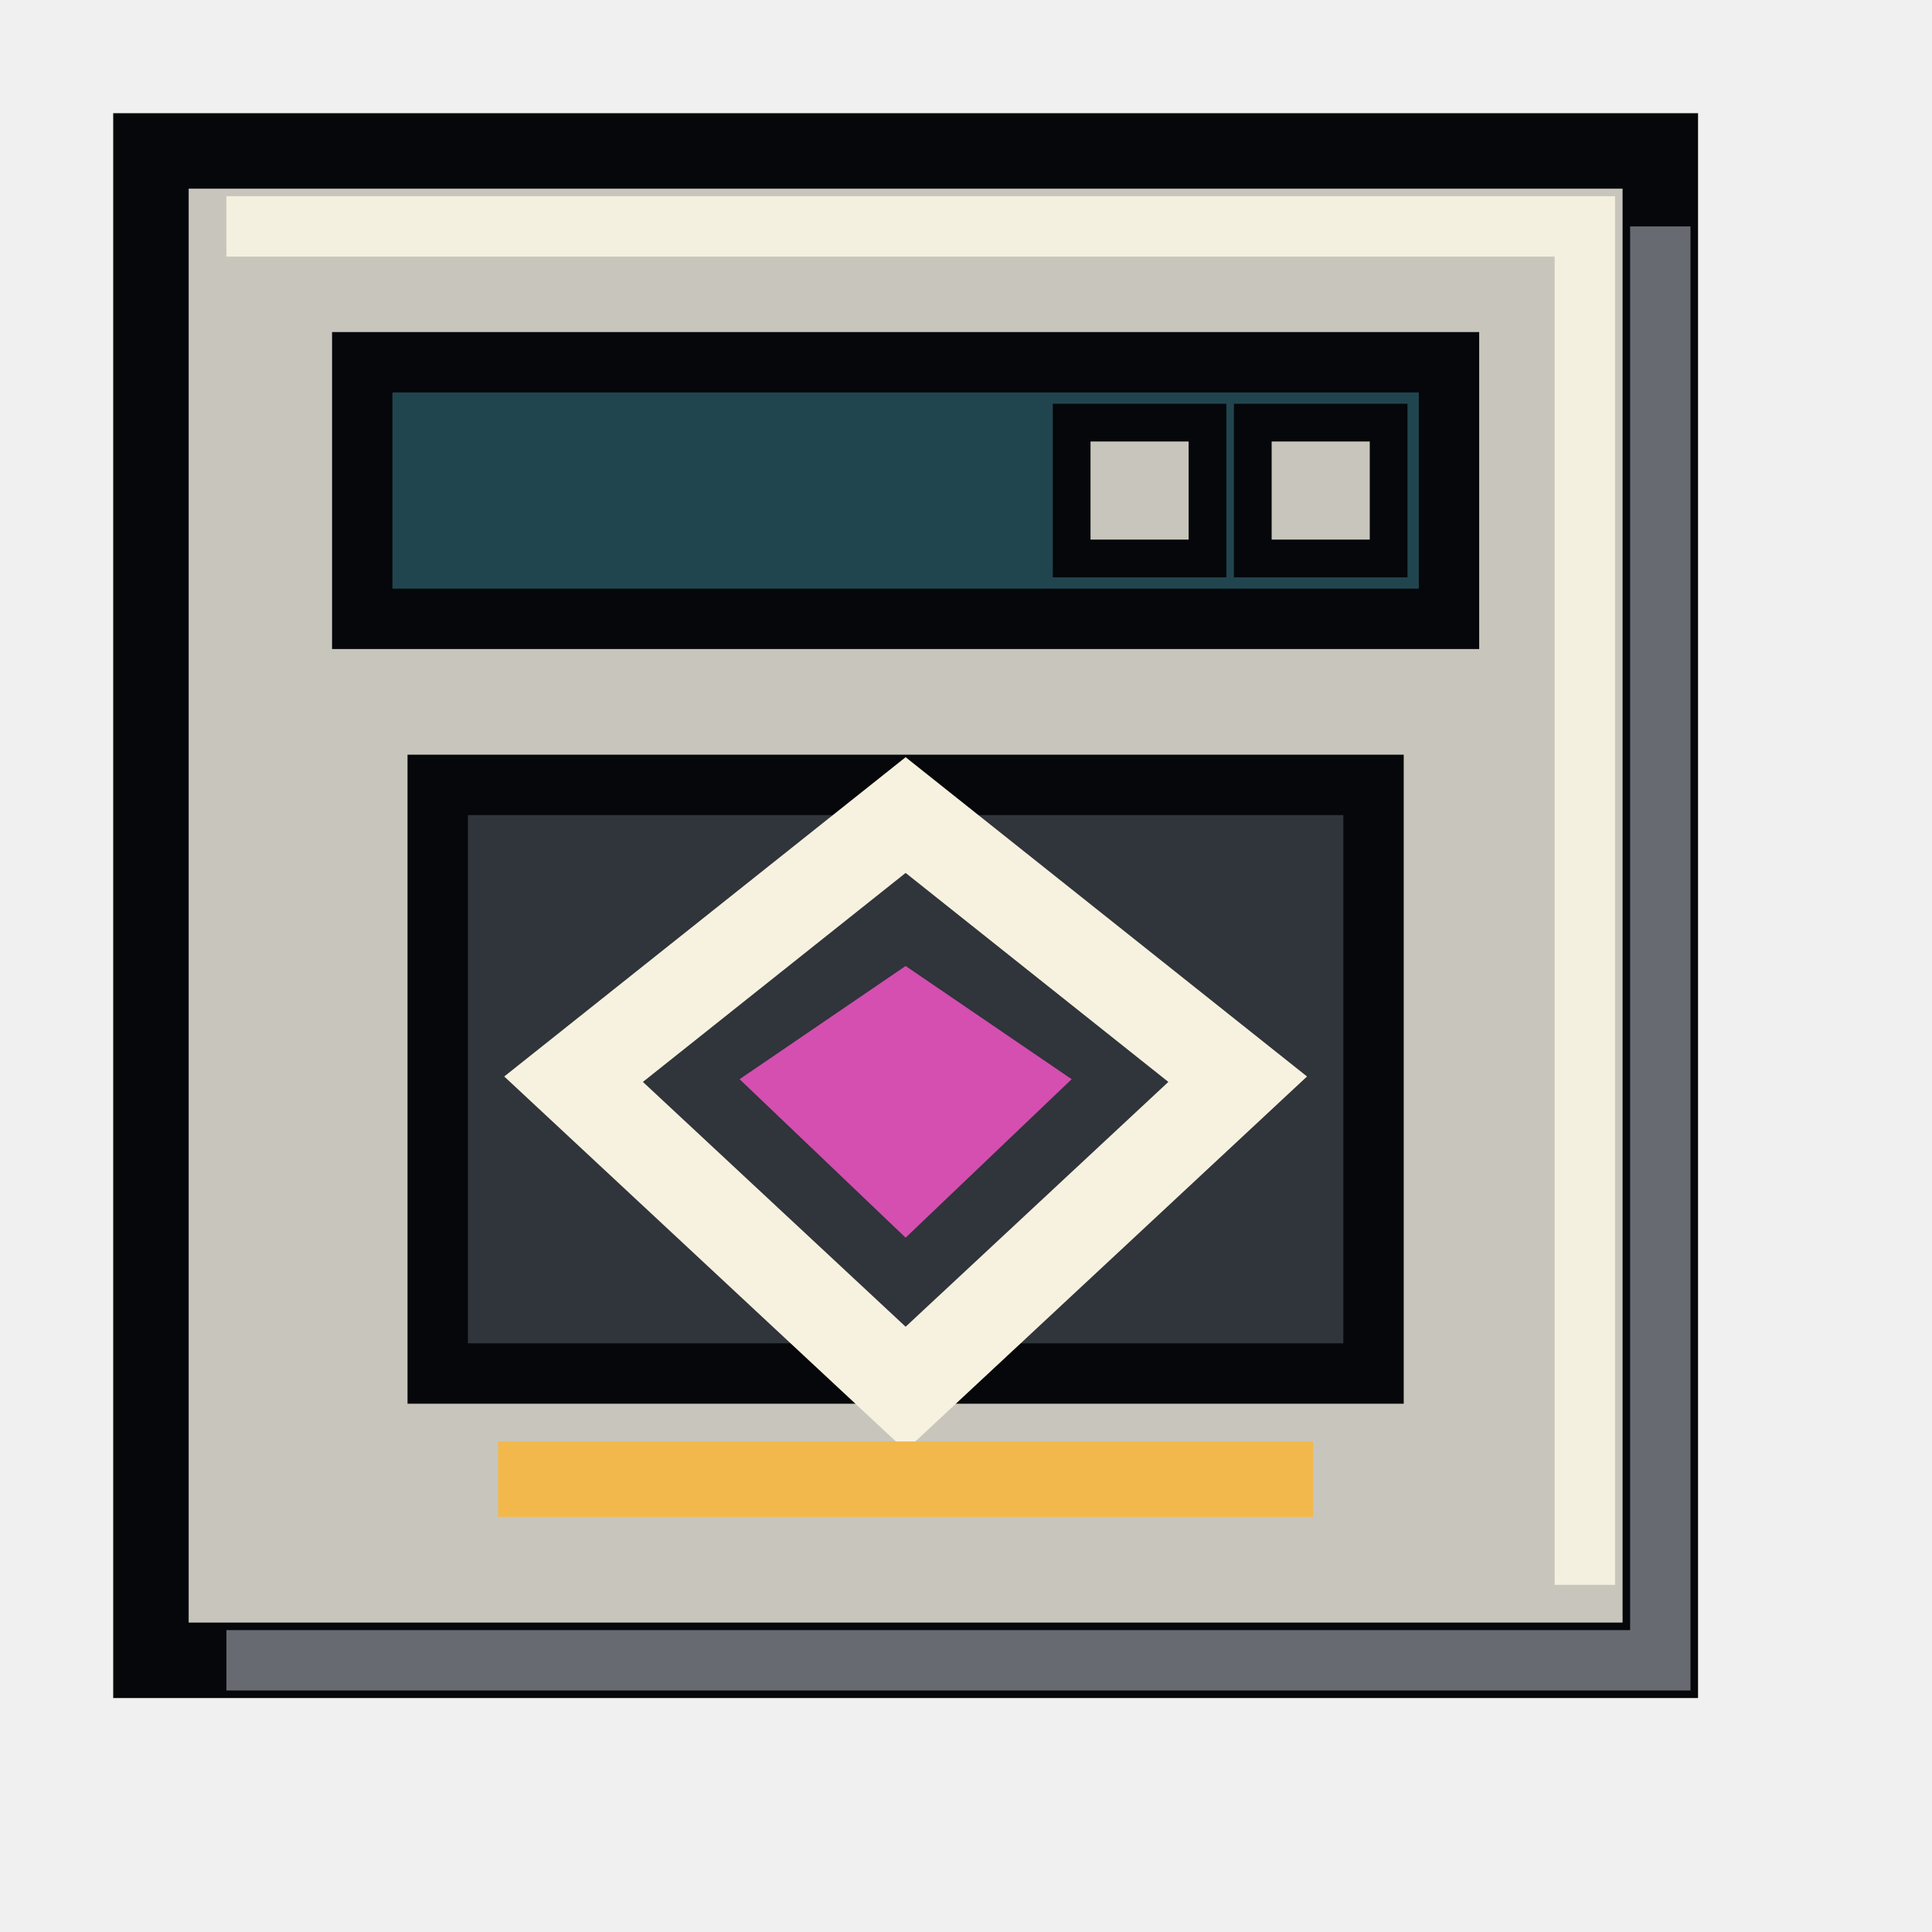
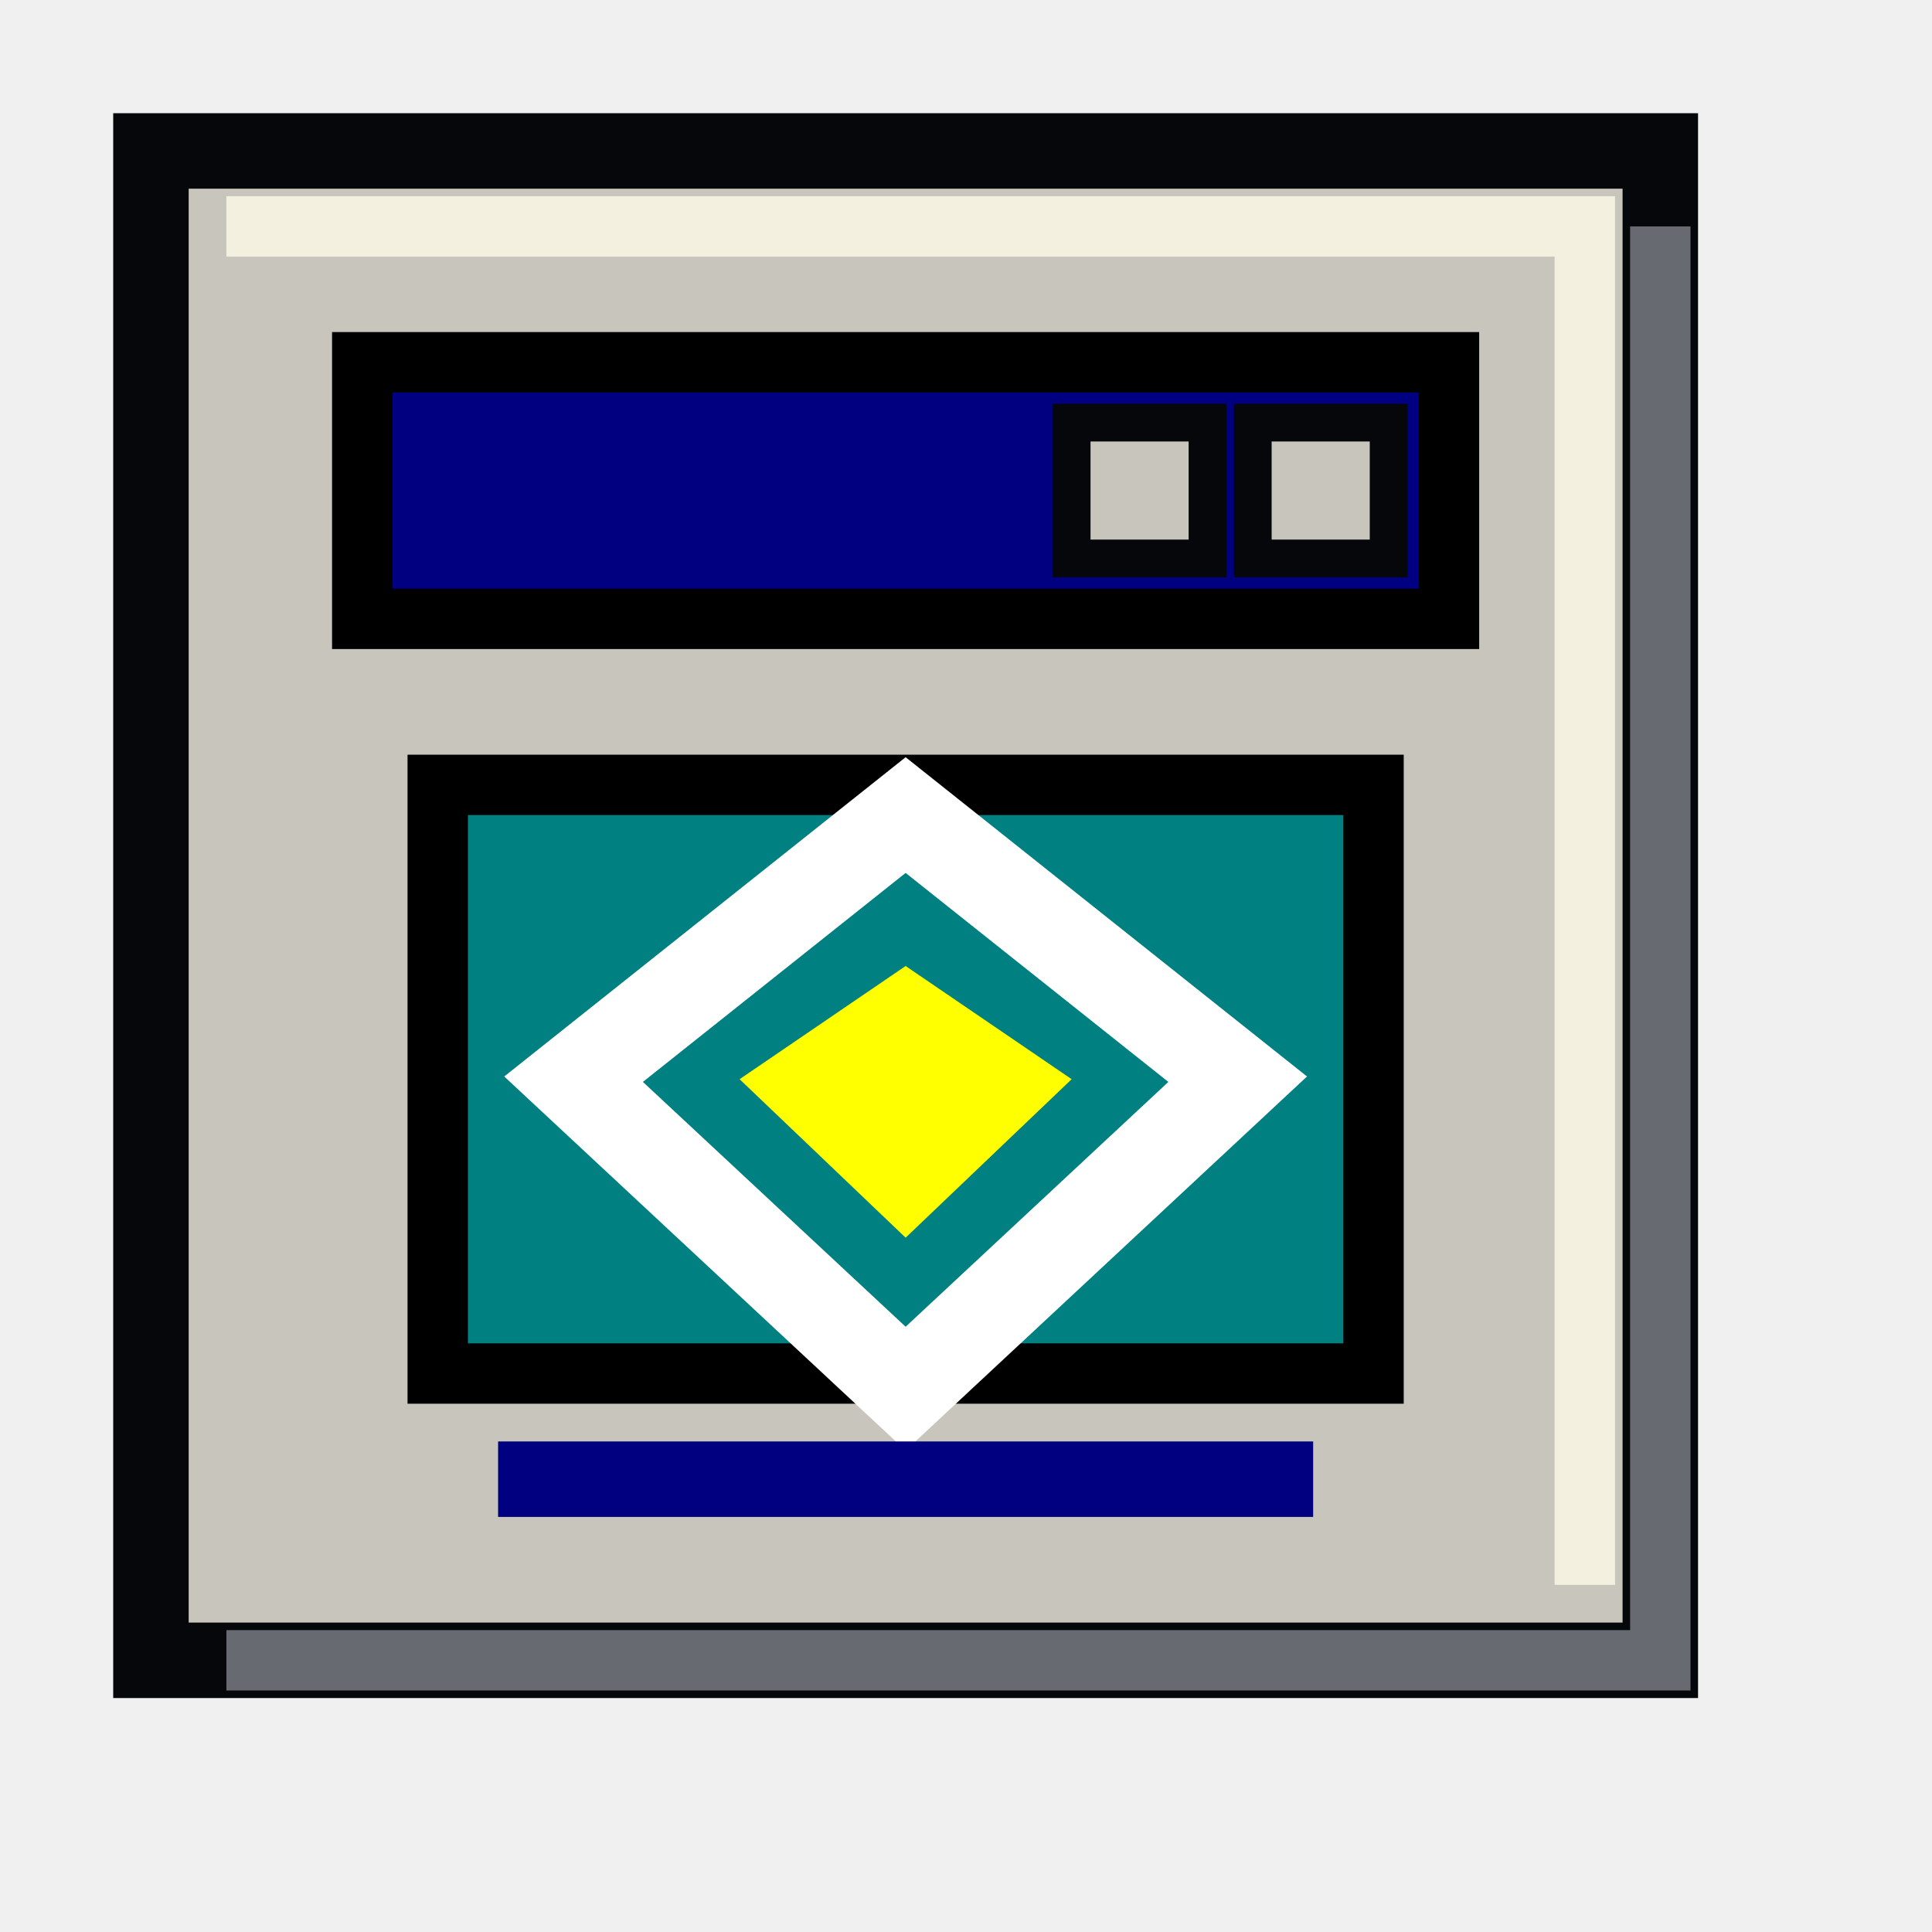
<svg xmlns="http://www.w3.org/2000/svg" width="256" height="256" viewBox="0 0 256 256" role="img" aria-label="Aptura OS logo">
  <rect x="20" y="20" width="200" height="200" fill="#c8c6bc" stroke="#05070a" stroke-width="10" />
  <path d="M30 30H210V210" fill="none" stroke="#f4f0df" stroke-width="8" />
  <path d="M220 30V220H30" fill="none" stroke="#686a72" stroke-width="8" />
-   <rect x="48" y="48" width="144" height="34" fill="#21454f" stroke="#05070a" stroke-width="8" />
+   <rect x="48" y="48" width="144" height="34" fill="#000080" stroke="#000000" stroke-width="8" />
  <g fill="#c8c6bc" stroke="#05070a" stroke-width="5">
    <rect x="142" y="56" width="18" height="18" />
    <rect x="166" y="56" width="18" height="18" />
  </g>
-   <rect x="58" y="104" width="124" height="78" fill="#30343b" stroke="#05070a" stroke-width="8" />
-   <path d="M120 108L164 143L120 184L76 143Z" fill="none" stroke="#f7f2df" stroke-width="12" />
-   <path d="M120 128L142 143L120 164L98 143Z" fill="#d44fb0" />
-   <path d="M66 196H174" stroke="#f2b84b" stroke-width="10" />
+   <rect x="58" y="104" width="124" height="78" fill="#008080" stroke="#000000" stroke-width="8" />
+   <path d="M120 108L164 143L120 184L76 143Z" fill="none" stroke="#ffffff" stroke-width="12" />
+   <path d="M120 128L142 143L120 164L98 143Z" fill="#ffff00" />
+   <path d="M66 196H174" stroke="#000080" stroke-width="10" />
</svg>
